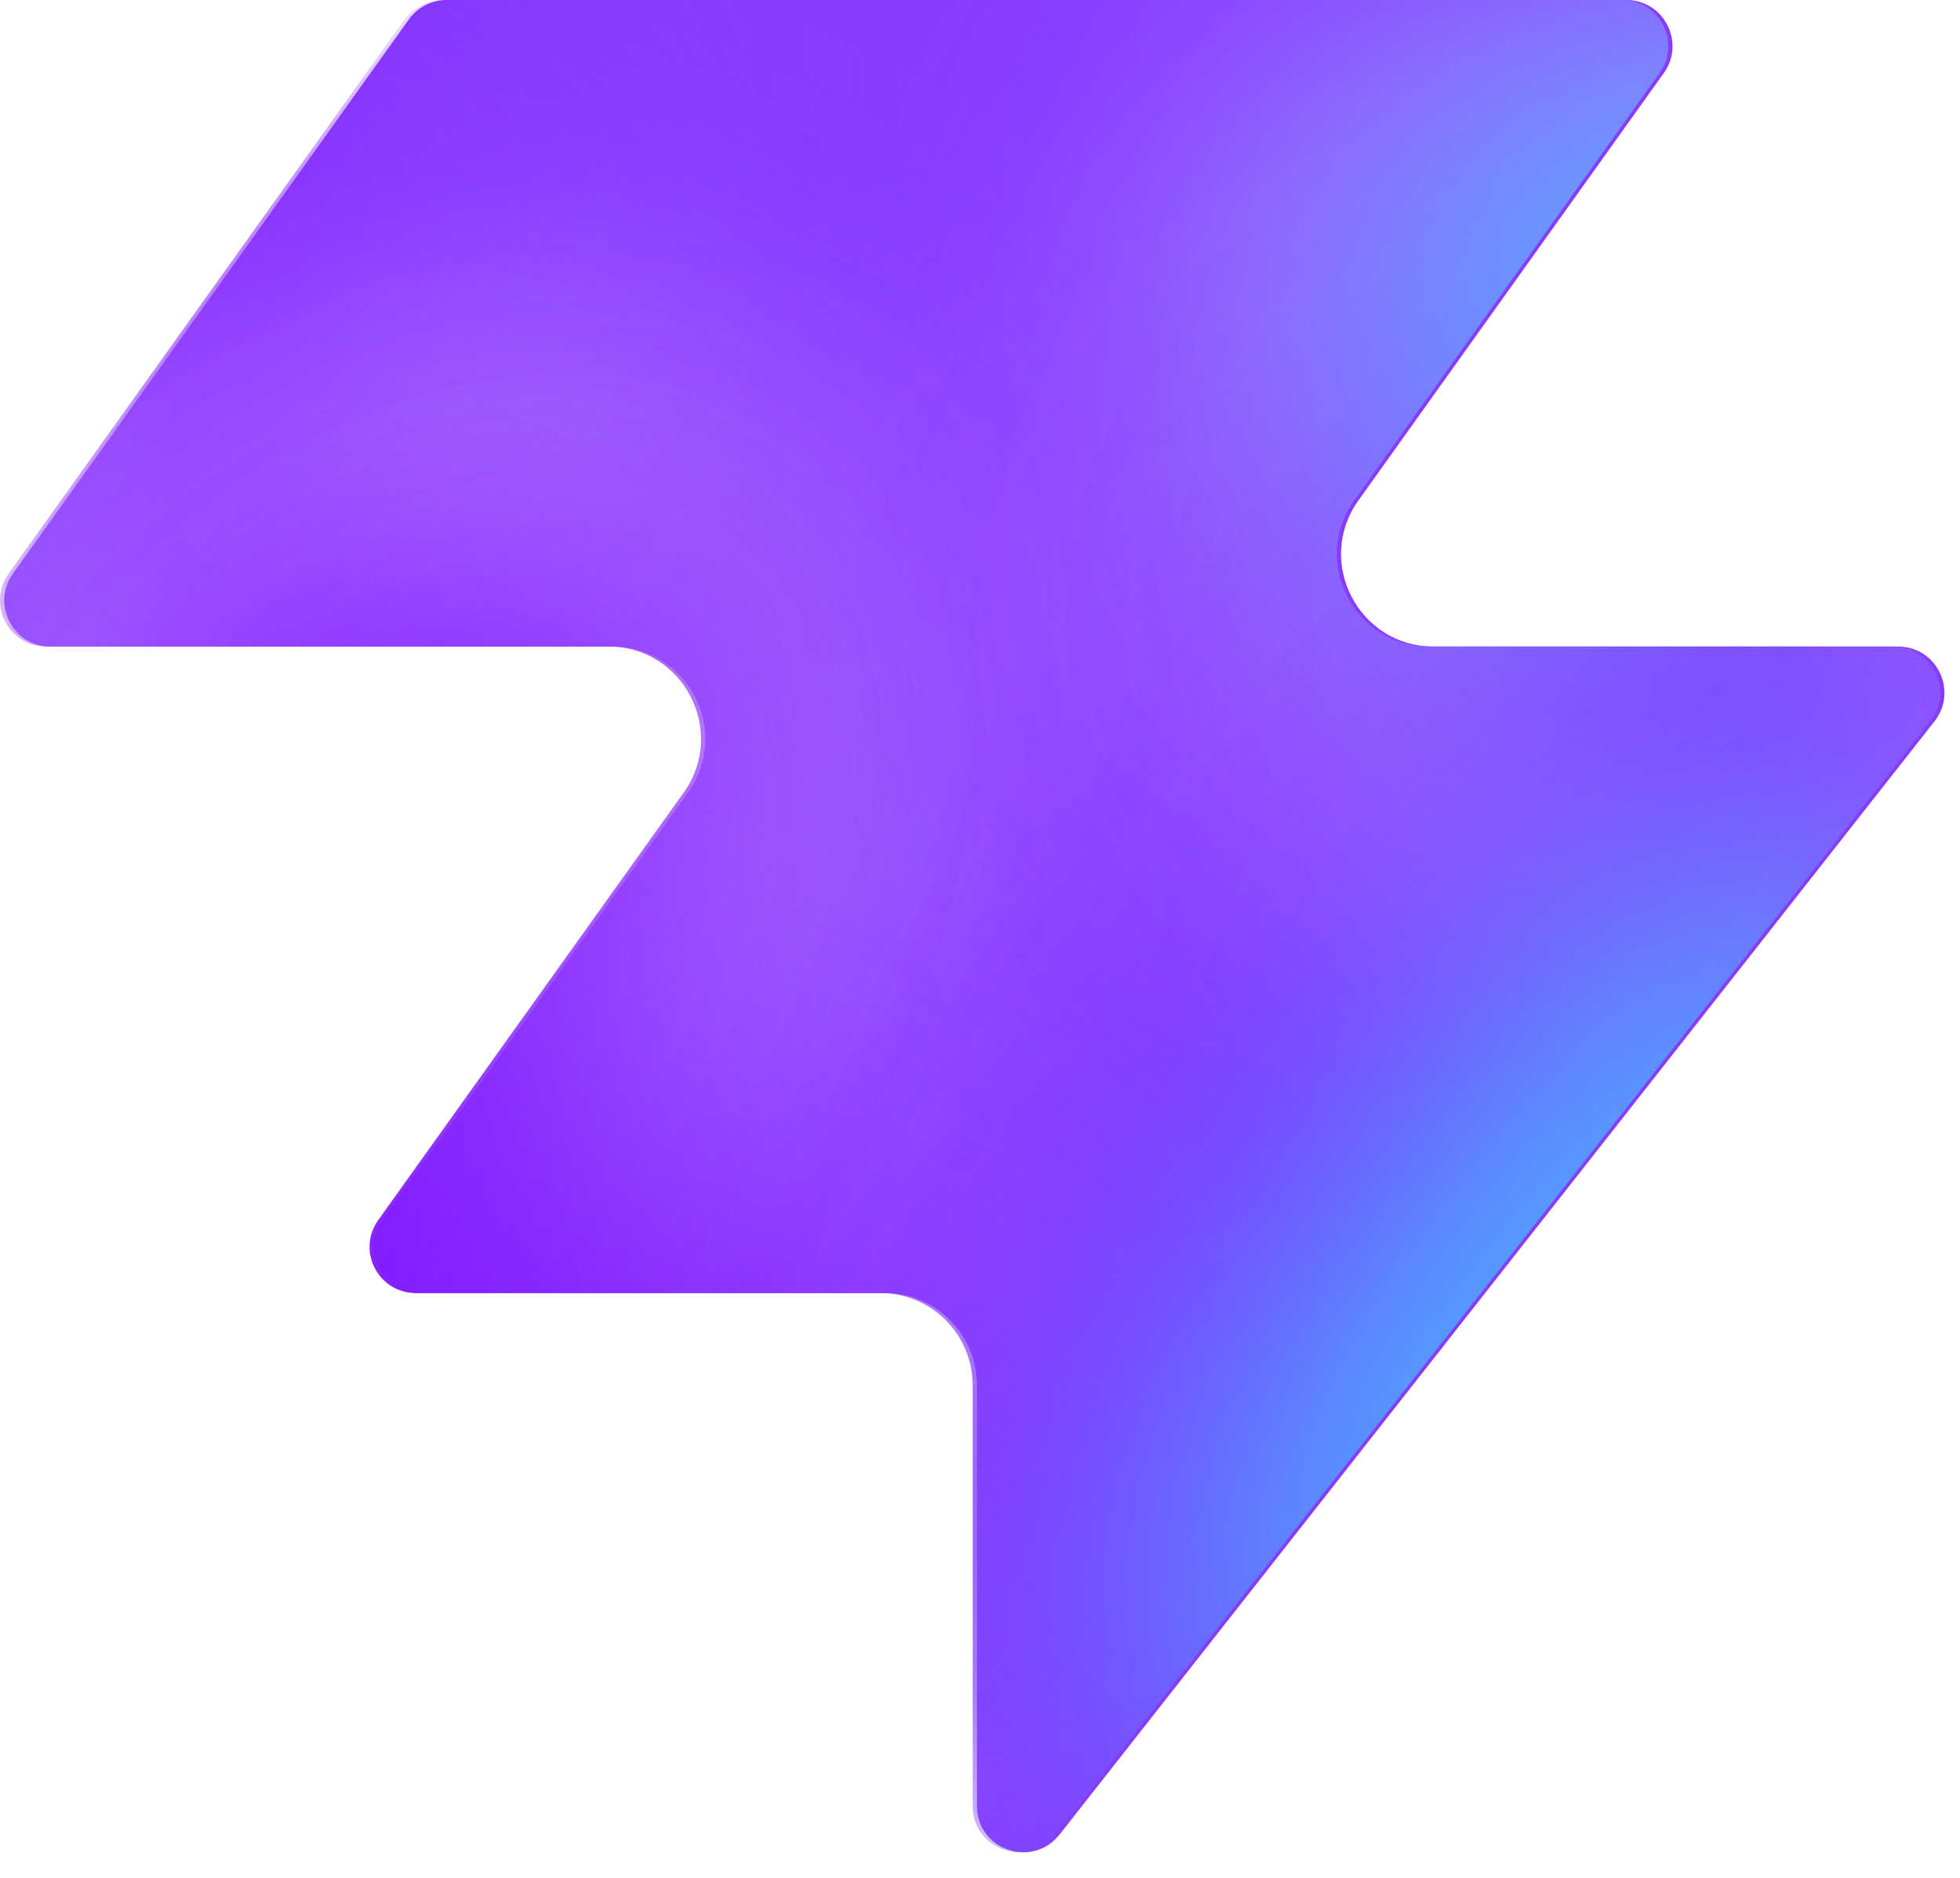
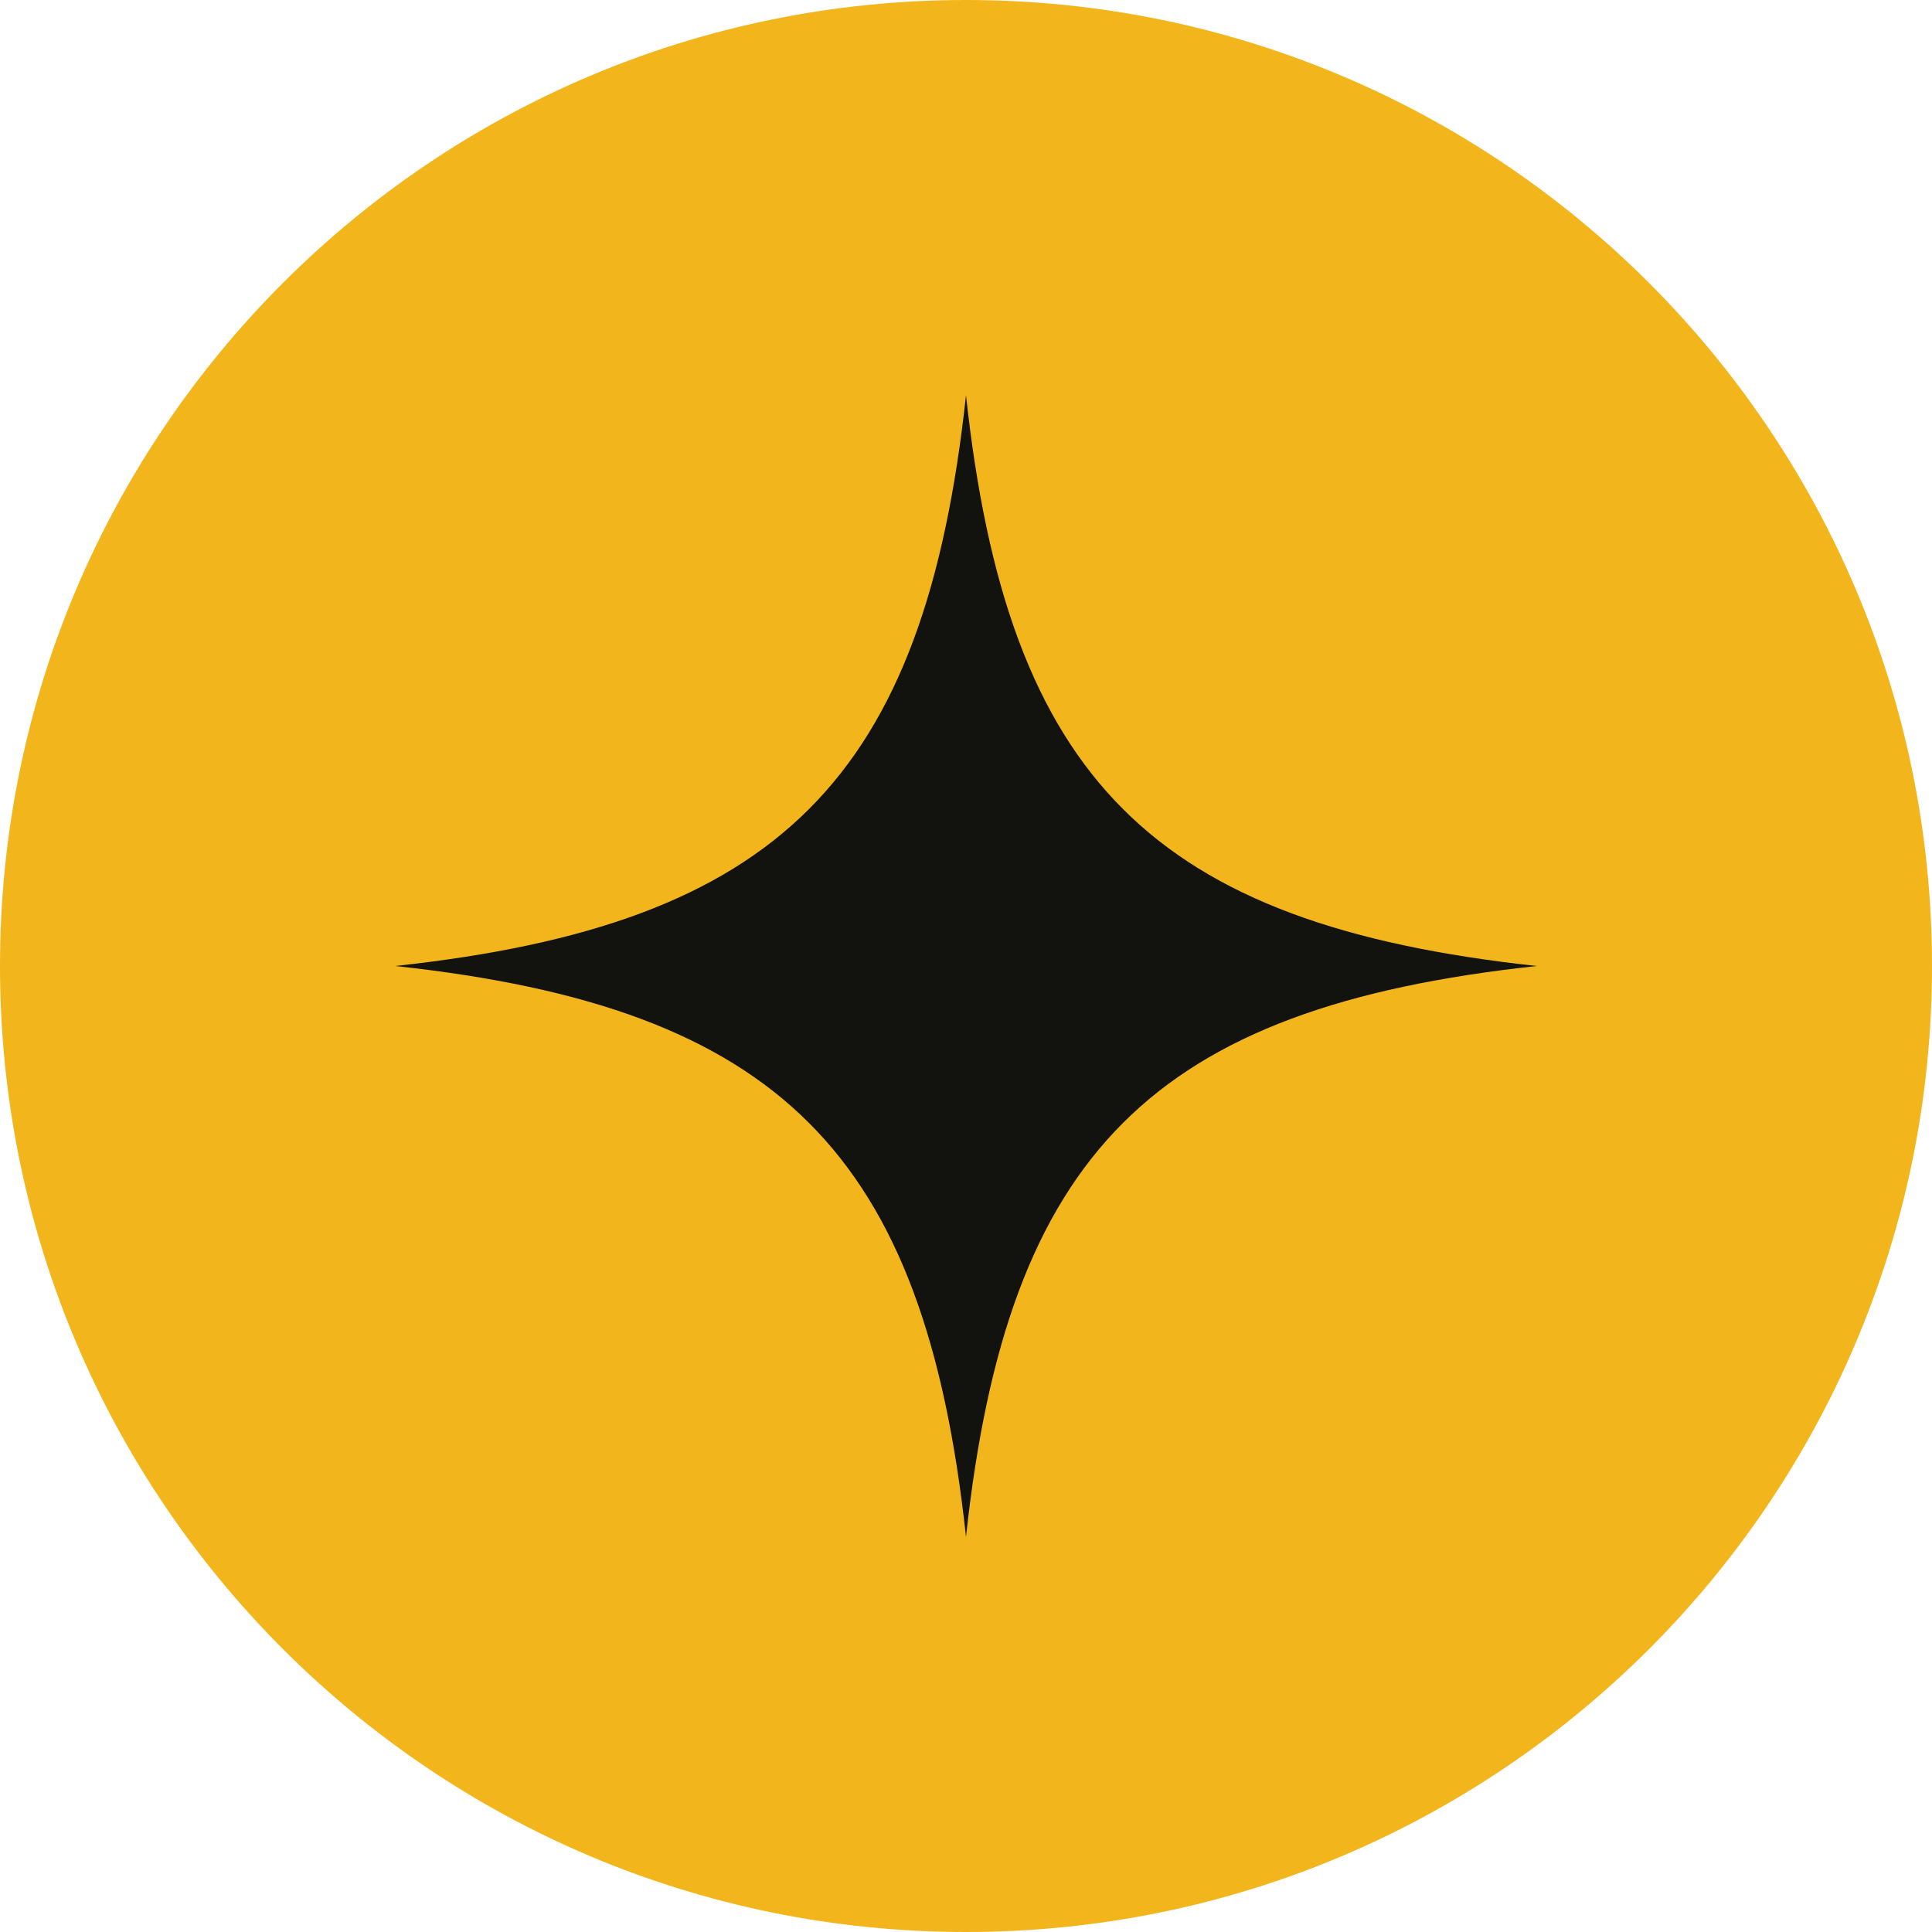
- <svg xmlns="http://www.w3.org/2000/svg" width="48" height="46" fill="none" viewBox="0 0 48 46">
-   <path fill="#863bff" d="M25.946 44.938c-.664.845-2.021.375-2.021-.698V33.937a2.26 2.26 0 0 0-2.262-2.262H10.287c-.92 0-1.456-1.04-.92-1.788l7.48-10.471c1.07-1.497 0-3.578-1.842-3.578H1.237c-.92 0-1.456-1.04-.92-1.788L10.013.474c.214-.297.556-.474.92-.474h28.894c.92 0 1.456 1.04.92 1.788l-7.48 10.471c-1.07 1.498 0 3.579 1.842 3.579h11.377c.943 0 1.473 1.088.89 1.83L25.947 44.94z" style="fill:#863bff;fill:color(display-p3 .525 .23 1);fill-opacity:1" />
-   <mask id="a" width="48" height="46" x="0" y="0" maskUnits="userSpaceOnUse" style="mask-type:alpha">
-     <path fill="#000" d="M25.842 44.938c-.664.844-2.021.375-2.021-.698V33.937a2.26 2.26 0 0 0-2.262-2.262H10.183c-.92 0-1.456-1.04-.92-1.788l7.48-10.471c1.07-1.498 0-3.579-1.842-3.579H1.133c-.92 0-1.456-1.04-.92-1.787L9.91.473c.214-.297.556-.474.92-.474h28.894c.92 0 1.456 1.04.92 1.788l-7.48 10.471c-1.07 1.498 0 3.578 1.842 3.578h11.377c.943 0 1.473 1.088.89 1.832L25.843 44.94z" style="fill:#000;fill-opacity:1" />
-   </mask>
-   <g mask="url(#a)">
-     <g filter="url(#b)">
-       <ellipse cx="5.508" cy="14.704" fill="#ede6ff" rx="5.508" ry="14.704" style="fill:#ede6ff;fill:color(display-p3 .927 .903 1);fill-opacity:1" transform="matrix(.00324 1 1 -.00324 -4.47 31.516)" />
-     </g>
-     <g filter="url(#c)">
-       <ellipse cx="10.399" cy="29.851" fill="#ede6ff" rx="10.399" ry="29.851" style="fill:#ede6ff;fill:color(display-p3 .927 .903 1);fill-opacity:1" transform="matrix(.00324 1 1 -.00324 -39.328 7.883)" />
-     </g>
-     <g filter="url(#d)">
-       <ellipse cx="5.508" cy="30.487" fill="#7e14ff" rx="5.508" ry="30.487" style="fill:#7e14ff;fill:color(display-p3 .492 .077 1);fill-opacity:1" transform="rotate(89.814 -25.913 -14.639)scale(1 -1)" />
-     </g>
-     <g filter="url(#e)">
-       <ellipse cx="5.508" cy="30.599" fill="#7e14ff" rx="5.508" ry="30.599" style="fill:#7e14ff;fill:color(display-p3 .492 .077 1);fill-opacity:1" transform="rotate(89.814 -32.644 -3.334)scale(1 -1)" />
-     </g>
-     <g filter="url(#f)">
-       <ellipse cx="5.508" cy="30.599" fill="#7e14ff" rx="5.508" ry="30.599" style="fill:#7e14ff;fill:color(display-p3 .492 .077 1);fill-opacity:1" transform="matrix(.00324 1 1 -.00324 -34.34 30.47)" />
-     </g>
-     <g filter="url(#g)">
-       <ellipse cx="14.072" cy="22.078" fill="#ede6ff" rx="14.072" ry="22.078" style="fill:#ede6ff;fill:color(display-p3 .927 .903 1);fill-opacity:1" transform="rotate(93.35 24.506 48.493)scale(-1 1)" />
-     </g>
-     <g filter="url(#h)">
-       <ellipse cx="3.47" cy="21.501" fill="#7e14ff" rx="3.47" ry="21.501" style="fill:#7e14ff;fill:color(display-p3 .492 .077 1);fill-opacity:1" transform="rotate(89.009 28.708 47.59)scale(-1 1)" />
-     </g>
-     <g filter="url(#i)">
-       <ellipse cx="3.47" cy="21.501" fill="#7e14ff" rx="3.47" ry="21.501" style="fill:#7e14ff;fill:color(display-p3 .492 .077 1);fill-opacity:1" transform="rotate(89.009 28.708 47.59)scale(-1 1)" />
-     </g>
-     <g filter="url(#j)">
-       <ellipse cx=".387" cy="8.972" fill="#7e14ff" rx="4.407" ry="29.108" style="fill:#7e14ff;fill:color(display-p3 .492 .077 1);fill-opacity:1" transform="rotate(39.51 .387 8.972)" />
-     </g>
-     <g filter="url(#k)">
-       <ellipse cx="47.523" cy="-6.092" fill="#7e14ff" rx="4.407" ry="29.108" style="fill:#7e14ff;fill:color(display-p3 .492 .077 1);fill-opacity:1" transform="rotate(37.892 47.523 -6.092)" />
-     </g>
-     <g filter="url(#l)">
-       <ellipse cx="41.412" cy="6.333" fill="#47bfff" rx="5.971" ry="9.665" style="fill:#47bfff;fill:color(display-p3 .28 .748 1);fill-opacity:1" transform="rotate(37.892 41.412 6.333)" />
-     </g>
-     <g filter="url(#m)">
-       <ellipse cx="-1.879" cy="38.332" fill="#7e14ff" rx="4.407" ry="29.108" style="fill:#7e14ff;fill:color(display-p3 .492 .077 1);fill-opacity:1" transform="rotate(37.892 -1.88 38.332)" />
-     </g>
-     <g filter="url(#n)">
-       <ellipse cx="-1.879" cy="38.332" fill="#7e14ff" rx="4.407" ry="29.108" style="fill:#7e14ff;fill:color(display-p3 .492 .077 1);fill-opacity:1" transform="rotate(37.892 -1.88 38.332)" />
-     </g>
-     <g filter="url(#o)">
-       <ellipse cx="35.651" cy="29.907" fill="#7e14ff" rx="4.407" ry="29.108" style="fill:#7e14ff;fill:color(display-p3 .492 .077 1);fill-opacity:1" transform="rotate(37.892 35.651 29.907)" />
-     </g>
-     <g filter="url(#p)">
-       <ellipse cx="38.418" cy="32.4" fill="#47bfff" rx="5.971" ry="15.297" style="fill:#47bfff;fill:color(display-p3 .28 .748 1);fill-opacity:1" transform="rotate(37.892 38.418 32.4)" />
-     </g>
-   </g>
-   <defs>
-     <filter id="b" width="60.045" height="41.654" x="-19.77" y="16.149" color-interpolation-filters="sRGB" filterUnits="userSpaceOnUse">
-       <feFlood flood-opacity="0" result="BackgroundImageFix" />
-       <feBlend in="SourceGraphic" in2="BackgroundImageFix" result="shape" />
-       <feGaussianBlur result="effect1_foregroundBlur_2002_17158" stdDeviation="7.659" />
-     </filter>
-     <filter id="c" width="90.34" height="51.437" x="-54.613" y="-7.533" color-interpolation-filters="sRGB" filterUnits="userSpaceOnUse">
-       <feFlood flood-opacity="0" result="BackgroundImageFix" />
-       <feBlend in="SourceGraphic" in2="BackgroundImageFix" result="shape" />
-       <feGaussianBlur result="effect1_foregroundBlur_2002_17158" stdDeviation="7.659" />
-     </filter>
-     <filter id="d" width="79.355" height="29.4" x="-49.64" y="2.03" color-interpolation-filters="sRGB" filterUnits="userSpaceOnUse">
-       <feFlood flood-opacity="0" result="BackgroundImageFix" />
-       <feBlend in="SourceGraphic" in2="BackgroundImageFix" result="shape" />
-       <feGaussianBlur result="effect1_foregroundBlur_2002_17158" stdDeviation="4.596" />
-     </filter>
-     <filter id="e" width="79.579" height="29.4" x="-45.045" y="20.029" color-interpolation-filters="sRGB" filterUnits="userSpaceOnUse">
-       <feFlood flood-opacity="0" result="BackgroundImageFix" />
-       <feBlend in="SourceGraphic" in2="BackgroundImageFix" result="shape" />
-       <feGaussianBlur result="effect1_foregroundBlur_2002_17158" stdDeviation="4.596" />
-     </filter>
-     <filter id="f" width="79.579" height="29.4" x="-43.513" y="21.178" color-interpolation-filters="sRGB" filterUnits="userSpaceOnUse">
-       <feFlood flood-opacity="0" result="BackgroundImageFix" />
-       <feBlend in="SourceGraphic" in2="BackgroundImageFix" result="shape" />
-       <feGaussianBlur result="effect1_foregroundBlur_2002_17158" stdDeviation="4.596" />
-     </filter>
-     <filter id="g" width="74.749" height="58.852" x="15.756" y="-17.901" color-interpolation-filters="sRGB" filterUnits="userSpaceOnUse">
-       <feFlood flood-opacity="0" result="BackgroundImageFix" />
-       <feBlend in="SourceGraphic" in2="BackgroundImageFix" result="shape" />
-       <feGaussianBlur result="effect1_foregroundBlur_2002_17158" stdDeviation="7.659" />
-     </filter>
-     <filter id="h" width="61.377" height="25.362" x="23.548" y="2.284" color-interpolation-filters="sRGB" filterUnits="userSpaceOnUse">
-       <feFlood flood-opacity="0" result="BackgroundImageFix" />
-       <feBlend in="SourceGraphic" in2="BackgroundImageFix" result="shape" />
-       <feGaussianBlur result="effect1_foregroundBlur_2002_17158" stdDeviation="4.596" />
-     </filter>
-     <filter id="i" width="61.377" height="25.362" x="23.548" y="2.284" color-interpolation-filters="sRGB" filterUnits="userSpaceOnUse">
-       <feFlood flood-opacity="0" result="BackgroundImageFix" />
-       <feBlend in="SourceGraphic" in2="BackgroundImageFix" result="shape" />
-       <feGaussianBlur result="effect1_foregroundBlur_2002_17158" stdDeviation="4.596" />
-     </filter>
-     <filter id="j" width="56.045" height="63.649" x="-27.636" y="-22.853" color-interpolation-filters="sRGB" filterUnits="userSpaceOnUse">
-       <feFlood flood-opacity="0" result="BackgroundImageFix" />
-       <feBlend in="SourceGraphic" in2="BackgroundImageFix" result="shape" />
-       <feGaussianBlur result="effect1_foregroundBlur_2002_17158" stdDeviation="4.596" />
-     </filter>
-     <filter id="k" width="54.814" height="64.646" x="20.116" y="-38.415" color-interpolation-filters="sRGB" filterUnits="userSpaceOnUse">
-       <feFlood flood-opacity="0" result="BackgroundImageFix" />
-       <feBlend in="SourceGraphic" in2="BackgroundImageFix" result="shape" />
-       <feGaussianBlur result="effect1_foregroundBlur_2002_17158" stdDeviation="4.596" />
-     </filter>
-     <filter id="l" width="33.541" height="35.313" x="24.641" y="-11.323" color-interpolation-filters="sRGB" filterUnits="userSpaceOnUse">
-       <feFlood flood-opacity="0" result="BackgroundImageFix" />
-       <feBlend in="SourceGraphic" in2="BackgroundImageFix" result="shape" />
-       <feGaussianBlur result="effect1_foregroundBlur_2002_17158" stdDeviation="4.596" />
-     </filter>
-     <filter id="m" width="54.814" height="64.646" x="-29.286" y="6.009" color-interpolation-filters="sRGB" filterUnits="userSpaceOnUse">
-       <feFlood flood-opacity="0" result="BackgroundImageFix" />
-       <feBlend in="SourceGraphic" in2="BackgroundImageFix" result="shape" />
-       <feGaussianBlur result="effect1_foregroundBlur_2002_17158" stdDeviation="4.596" />
-     </filter>
-     <filter id="n" width="54.814" height="64.646" x="-29.286" y="6.009" color-interpolation-filters="sRGB" filterUnits="userSpaceOnUse">
-       <feFlood flood-opacity="0" result="BackgroundImageFix" />
-       <feBlend in="SourceGraphic" in2="BackgroundImageFix" result="shape" />
-       <feGaussianBlur result="effect1_foregroundBlur_2002_17158" stdDeviation="4.596" />
-     </filter>
-     <filter id="o" width="54.814" height="64.646" x="8.244" y="-2.416" color-interpolation-filters="sRGB" filterUnits="userSpaceOnUse">
-       <feFlood flood-opacity="0" result="BackgroundImageFix" />
-       <feBlend in="SourceGraphic" in2="BackgroundImageFix" result="shape" />
-       <feGaussianBlur result="effect1_foregroundBlur_2002_17158" stdDeviation="4.596" />
-     </filter>
-     <filter id="p" width="39.409" height="43.623" x="18.713" y="10.588" color-interpolation-filters="sRGB" filterUnits="userSpaceOnUse">
-       <feFlood flood-opacity="0" result="BackgroundImageFix" />
-       <feBlend in="SourceGraphic" in2="BackgroundImageFix" result="shape" />
-       <feGaussianBlur result="effect1_foregroundBlur_2002_17158" stdDeviation="4.596" />
-     </filter>
-   </defs>
+ <svg xmlns="http://www.w3.org/2000/svg" width="44" height="44" viewBox="0 0 44 44" fill="none">
+   <path d="M44 22C44 9.85 34.15 0 22 0C9.85 0 0 9.85 0 22C0 34.15 9.85 44 22 44C34.15 44 44 34.15 44 22Z" fill="#F2B51C" />
+   <path d="M22 9C22.945 17.745 26.255 21.055 35 22C26.255 22.945 22.945 26.255 22 35C21.055 26.255 17.745 22.945 9 22C17.745 21.055 21.055 17.745 22 9Z" fill="#12130F" />
</svg>
